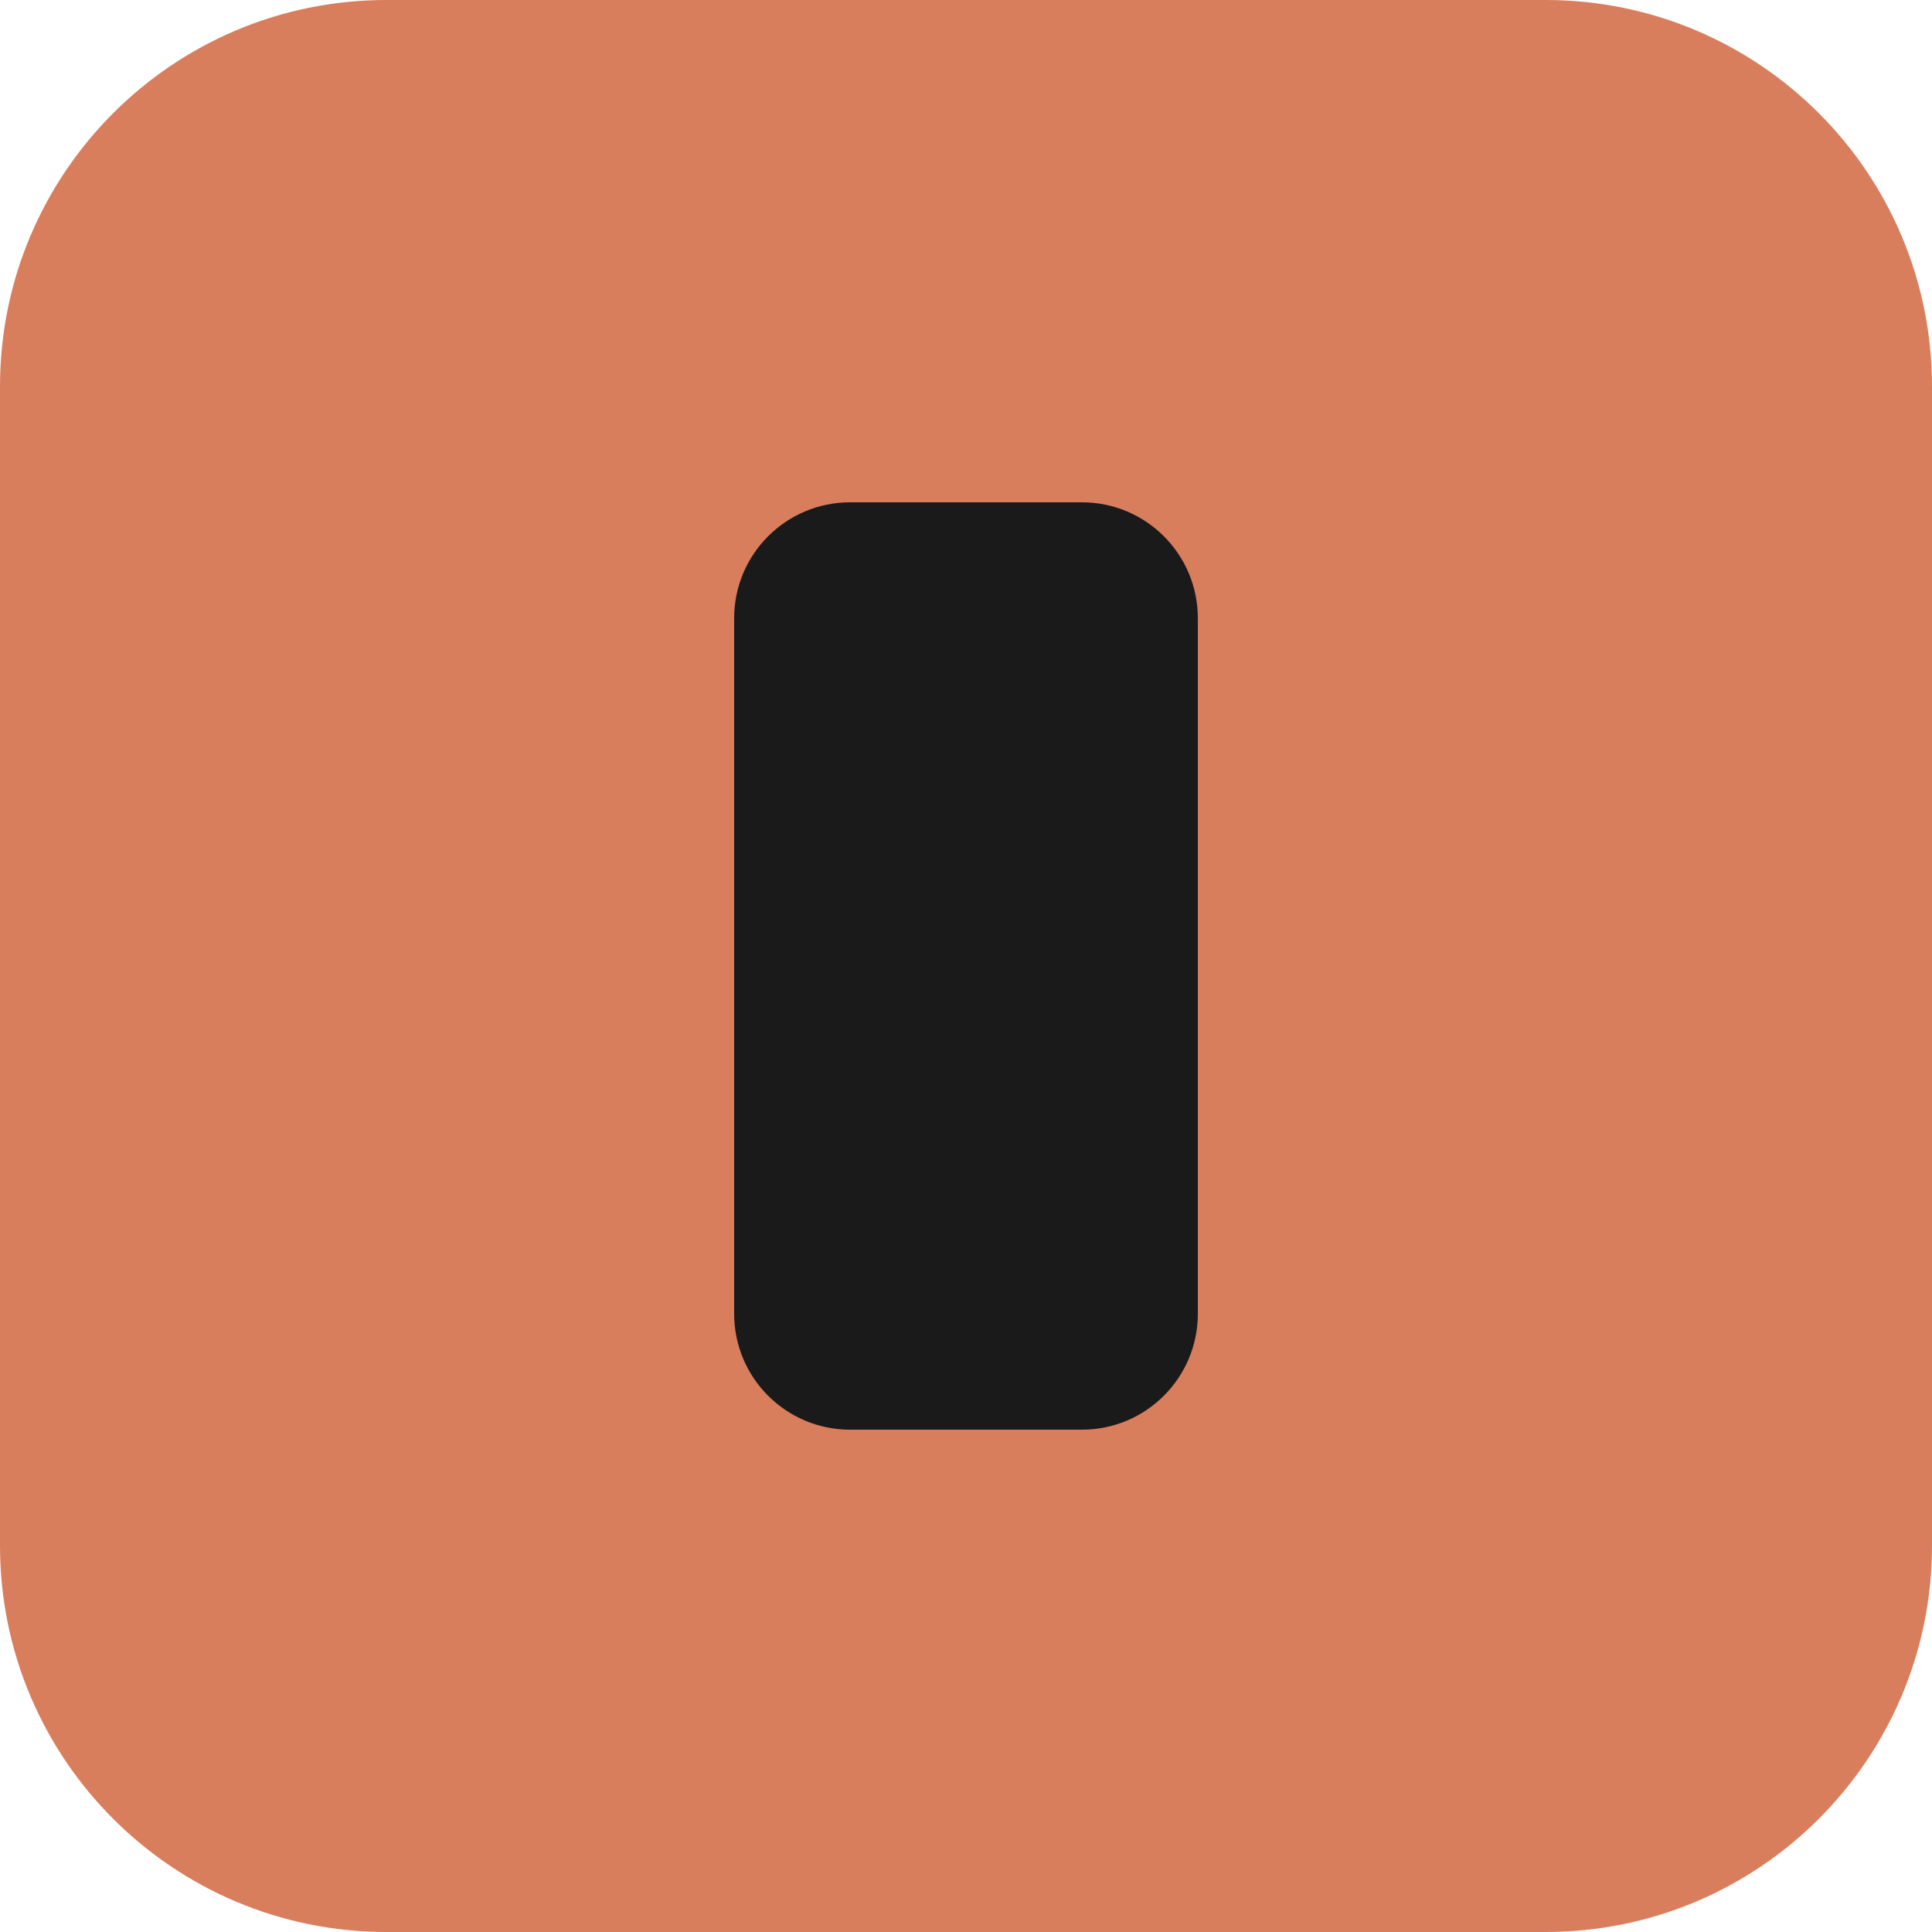
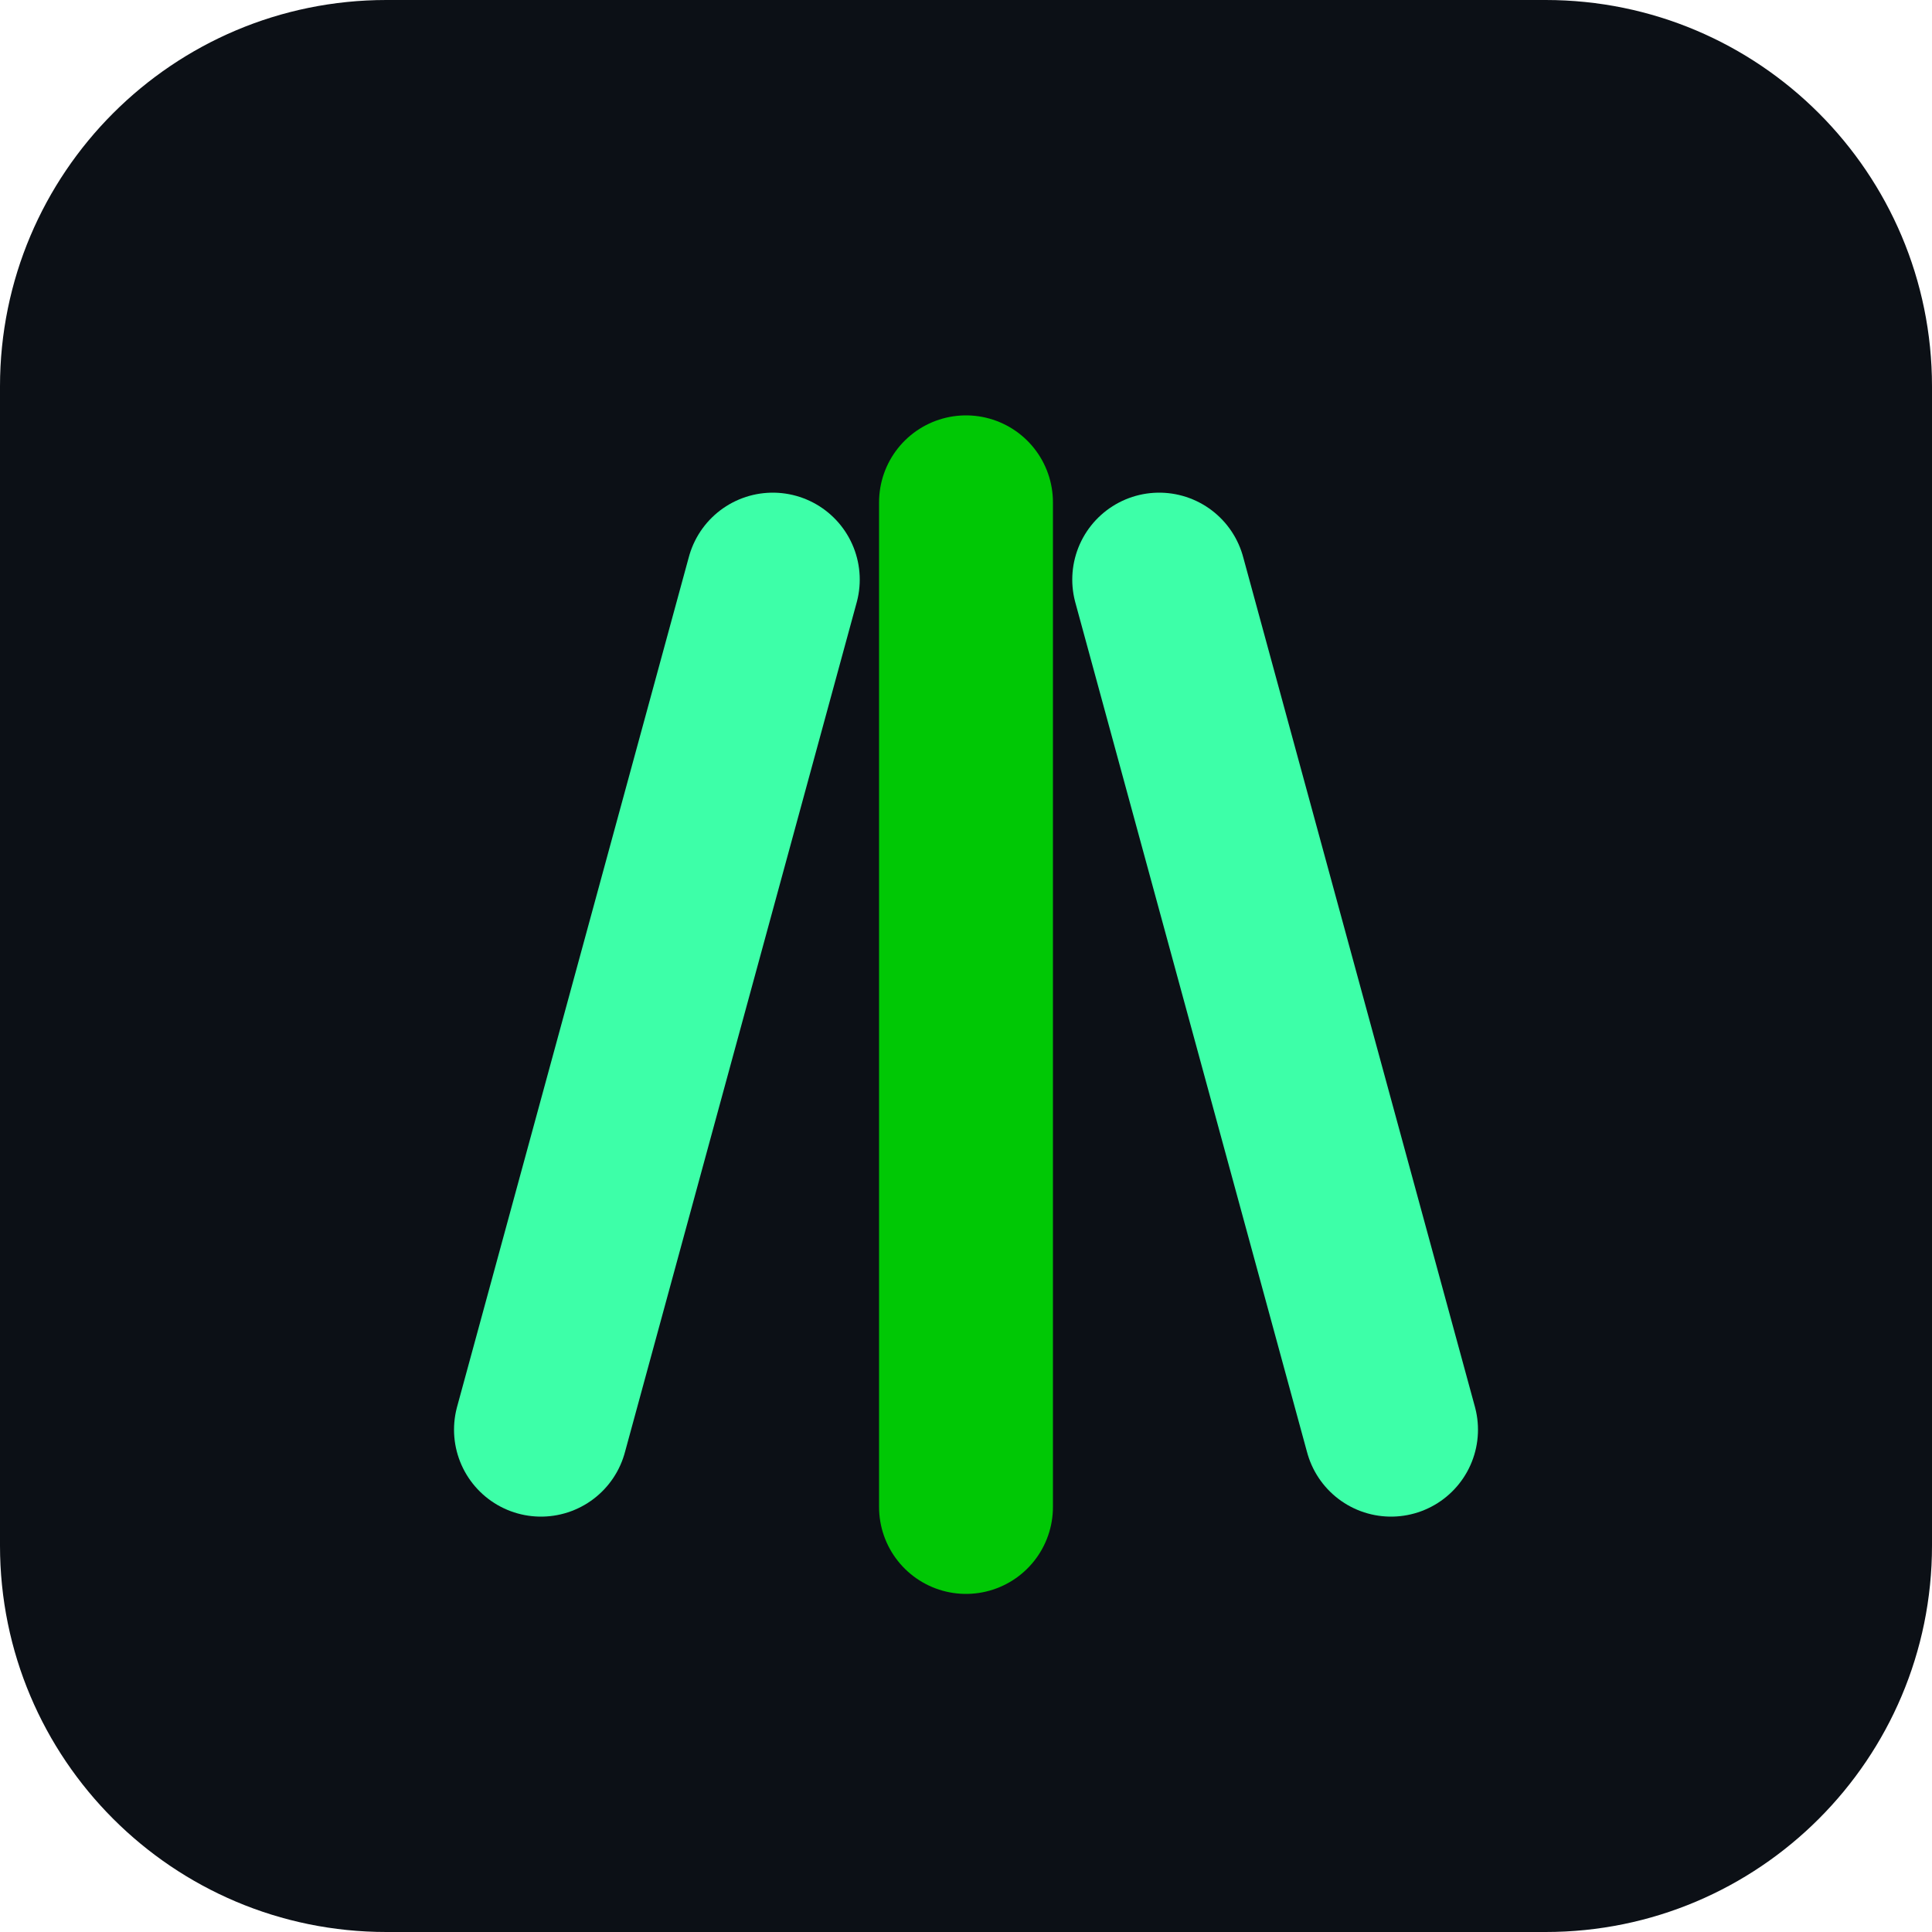
<svg xmlns="http://www.w3.org/2000/svg" viewBox="0 0 100 100" fill="none">
-   <rect width="100" height="100" rx="20" fill="#D97E5D" />
-   <rect x="38" y="26" width="24" height="48" rx="6" fill="#1A1A1A" />
+   <rect width="100" height="100" rx="20" fill="#0c1016" />
+   <path d="M28 74 L40 30" stroke="#3dffa8" stroke-width="9" stroke-linecap="round" />
+   <path d="M50 78 L50 26" stroke="#00C805" stroke-width="9" stroke-linecap="round" />
+   <path d="M72 74 L60 30" stroke="#3dffa8" stroke-width="9" stroke-linecap="round" />
</svg>
